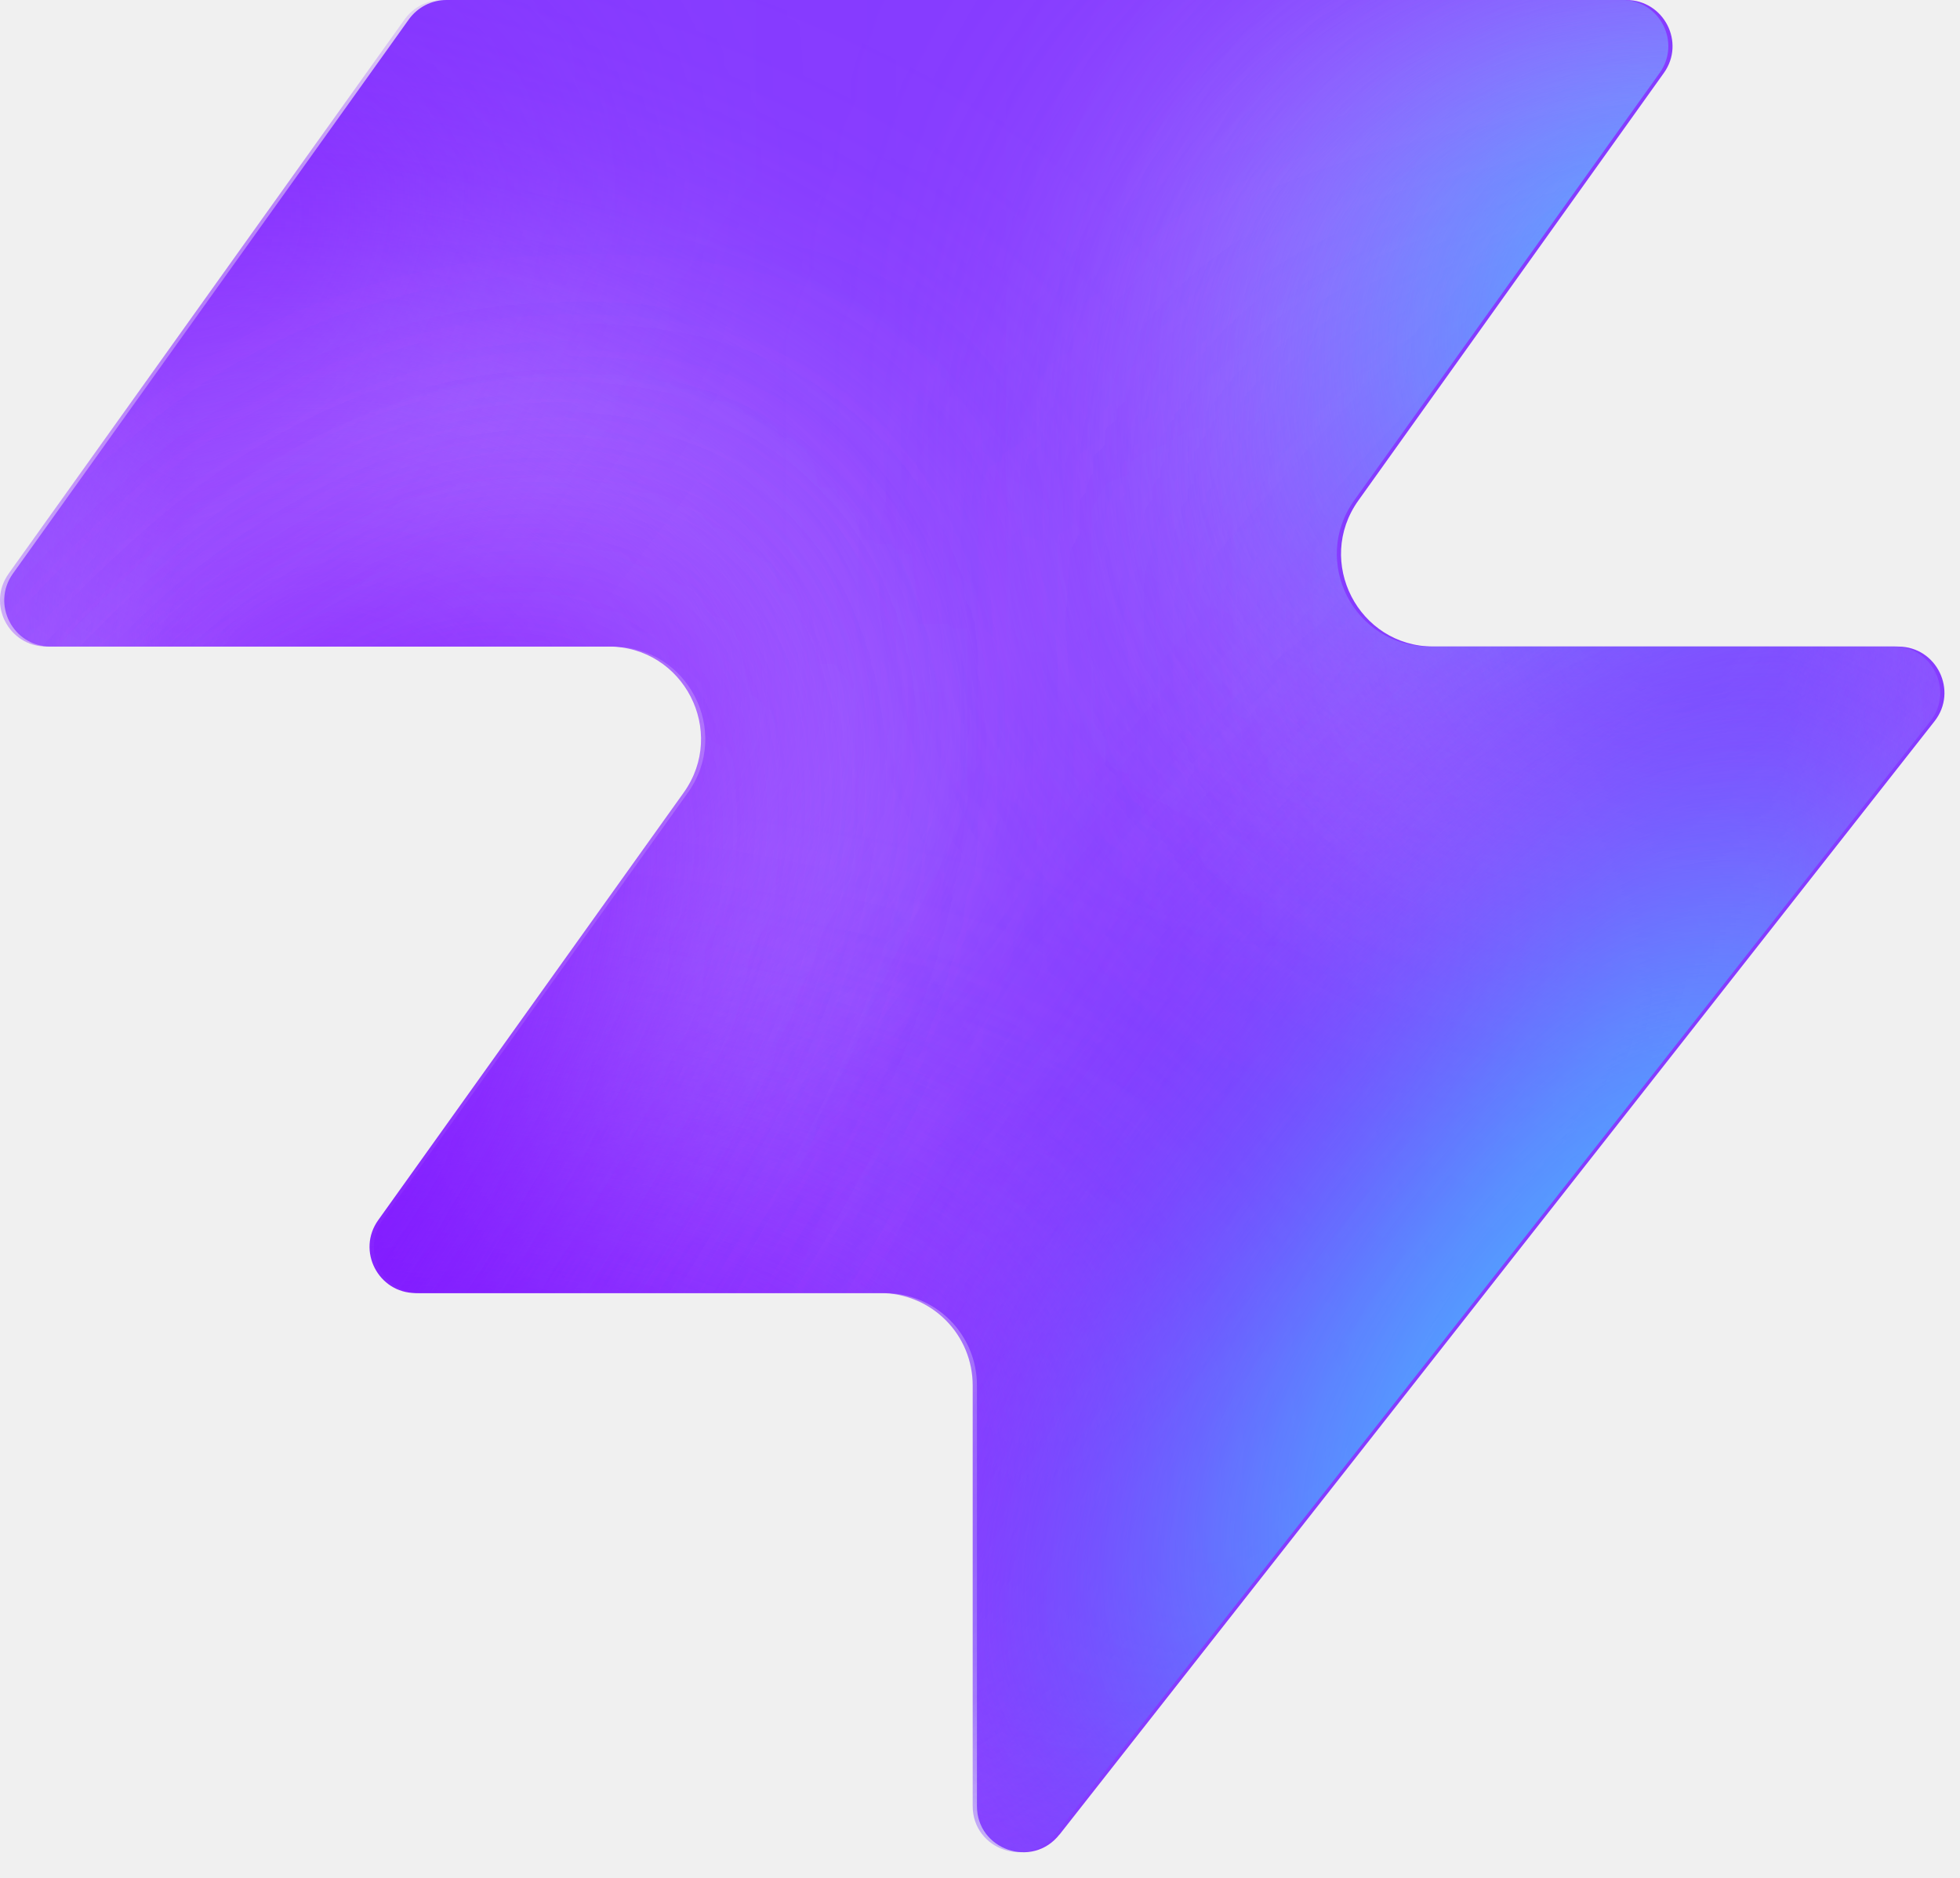
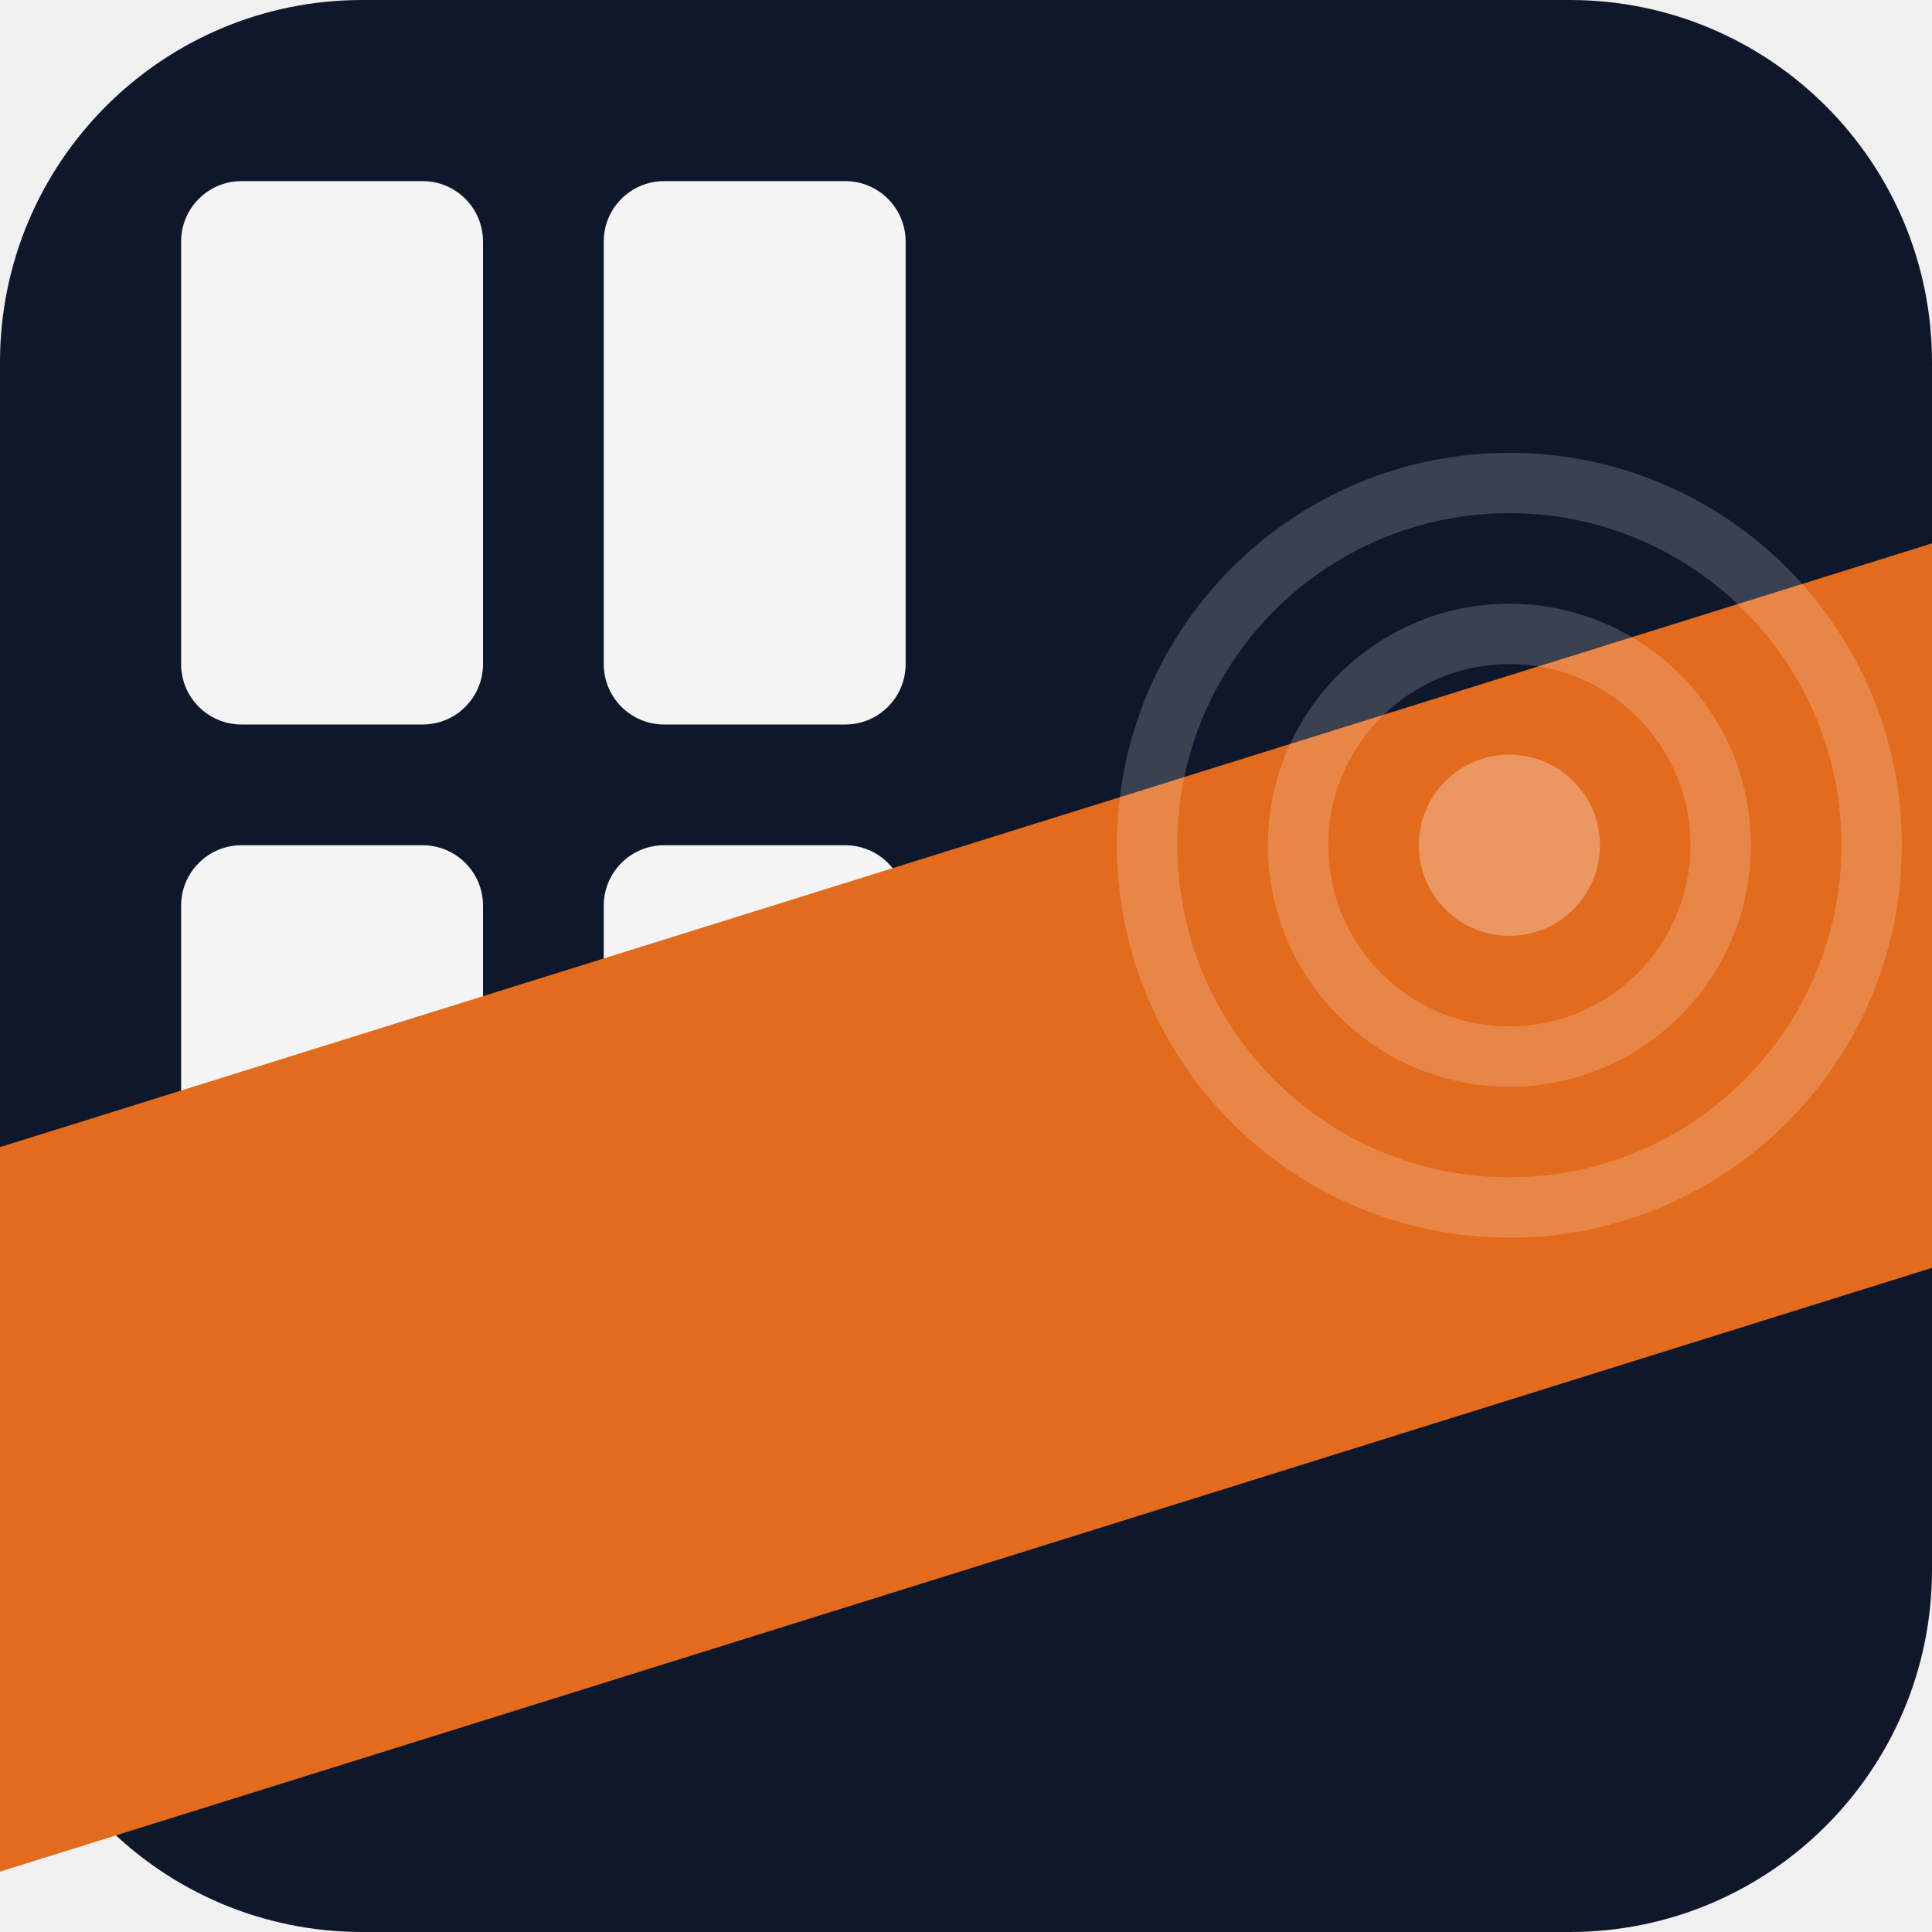
- <svg xmlns="http://www.w3.org/2000/svg" width="48" height="46" fill="none" viewBox="0 0 48 46">
-   <path fill="#863bff" d="M25.946 44.938c-.664.845-2.021.375-2.021-.698V33.937a2.26 2.26 0 0 0-2.262-2.262H10.287c-.92 0-1.456-1.04-.92-1.788l7.48-10.471c1.07-1.497 0-3.578-1.842-3.578H1.237c-.92 0-1.456-1.04-.92-1.788L10.013.474c.214-.297.556-.474.92-.474h28.894c.92 0 1.456 1.04.92 1.788l-7.48 10.471c-1.07 1.498 0 3.579 1.842 3.579h11.377c.943 0 1.473 1.088.89 1.83L25.947 44.94z" style="fill:#863bff;fill:color(display-p3 .525 .23 1);fill-opacity:1" />
-   <mask id="a" width="48" height="46" x="0" y="0" maskUnits="userSpaceOnUse" style="mask-type:alpha">
-     <path fill="#000" d="M25.842 44.938c-.664.844-2.021.375-2.021-.698V33.937a2.26 2.26 0 0 0-2.262-2.262H10.183c-.92 0-1.456-1.04-.92-1.788l7.48-10.471c1.07-1.498 0-3.579-1.842-3.579H1.133c-.92 0-1.456-1.04-.92-1.787L9.91.473c.214-.297.556-.474.92-.474h28.894c.92 0 1.456 1.04.92 1.788l-7.48 10.471c-1.07 1.498 0 3.578 1.842 3.578h11.377c.943 0 1.473 1.088.89 1.832L25.843 44.94z" style="fill:#000;fill-opacity:1" />
-   </mask>
-   <g mask="url(#a)">
-     <g filter="url(#b)">
-       <ellipse cx="5.508" cy="14.704" fill="#ede6ff" rx="5.508" ry="14.704" style="fill:#ede6ff;fill:color(display-p3 .927 .903 1);fill-opacity:1" transform="matrix(.00324 1 1 -.00324 -4.47 31.516)" />
-     </g>
-     <g filter="url(#c)">
-       <ellipse cx="10.399" cy="29.851" fill="#ede6ff" rx="10.399" ry="29.851" style="fill:#ede6ff;fill:color(display-p3 .927 .903 1);fill-opacity:1" transform="matrix(.00324 1 1 -.00324 -39.328 7.883)" />
-     </g>
-     <g filter="url(#d)">
-       <ellipse cx="5.508" cy="30.487" fill="#7e14ff" rx="5.508" ry="30.487" style="fill:#7e14ff;fill:color(display-p3 .492 .077 1);fill-opacity:1" transform="rotate(89.814 -25.913 -14.639)scale(1 -1)" />
-     </g>
-     <g filter="url(#e)">
-       <ellipse cx="5.508" cy="30.599" fill="#7e14ff" rx="5.508" ry="30.599" style="fill:#7e14ff;fill:color(display-p3 .492 .077 1);fill-opacity:1" transform="rotate(89.814 -32.644 -3.334)scale(1 -1)" />
-     </g>
-     <g filter="url(#f)">
-       <ellipse cx="5.508" cy="30.599" fill="#7e14ff" rx="5.508" ry="30.599" style="fill:#7e14ff;fill:color(display-p3 .492 .077 1);fill-opacity:1" transform="matrix(.00324 1 1 -.00324 -34.34 30.47)" />
-     </g>
-     <g filter="url(#g)">
-       <ellipse cx="14.072" cy="22.078" fill="#ede6ff" rx="14.072" ry="22.078" style="fill:#ede6ff;fill:color(display-p3 .927 .903 1);fill-opacity:1" transform="rotate(93.35 24.506 48.493)scale(-1 1)" />
-     </g>
-     <g filter="url(#h)">
-       <ellipse cx="3.47" cy="21.501" fill="#7e14ff" rx="3.47" ry="21.501" style="fill:#7e14ff;fill:color(display-p3 .492 .077 1);fill-opacity:1" transform="rotate(89.009 28.708 47.59)scale(-1 1)" />
-     </g>
-     <g filter="url(#i)">
-       <ellipse cx="3.47" cy="21.501" fill="#7e14ff" rx="3.47" ry="21.501" style="fill:#7e14ff;fill:color(display-p3 .492 .077 1);fill-opacity:1" transform="rotate(89.009 28.708 47.59)scale(-1 1)" />
-     </g>
-     <g filter="url(#j)">
-       <ellipse cx=".387" cy="8.972" fill="#7e14ff" rx="4.407" ry="29.108" style="fill:#7e14ff;fill:color(display-p3 .492 .077 1);fill-opacity:1" transform="rotate(39.51 .387 8.972)" />
-     </g>
-     <g filter="url(#k)">
-       <ellipse cx="47.523" cy="-6.092" fill="#7e14ff" rx="4.407" ry="29.108" style="fill:#7e14ff;fill:color(display-p3 .492 .077 1);fill-opacity:1" transform="rotate(37.892 47.523 -6.092)" />
-     </g>
-     <g filter="url(#l)">
-       <ellipse cx="41.412" cy="6.333" fill="#47bfff" rx="5.971" ry="9.665" style="fill:#47bfff;fill:color(display-p3 .28 .748 1);fill-opacity:1" transform="rotate(37.892 41.412 6.333)" />
-     </g>
-     <g filter="url(#m)">
-       <ellipse cx="-1.879" cy="38.332" fill="#7e14ff" rx="4.407" ry="29.108" style="fill:#7e14ff;fill:color(display-p3 .492 .077 1);fill-opacity:1" transform="rotate(37.892 -1.88 38.332)" />
-     </g>
-     <g filter="url(#n)">
-       <ellipse cx="-1.879" cy="38.332" fill="#7e14ff" rx="4.407" ry="29.108" style="fill:#7e14ff;fill:color(display-p3 .492 .077 1);fill-opacity:1" transform="rotate(37.892 -1.88 38.332)" />
-     </g>
-     <g filter="url(#o)">
-       <ellipse cx="35.651" cy="29.907" fill="#7e14ff" rx="4.407" ry="29.108" style="fill:#7e14ff;fill:color(display-p3 .492 .077 1);fill-opacity:1" transform="rotate(37.892 35.651 29.907)" />
-     </g>
-     <g filter="url(#p)">
-       <ellipse cx="38.418" cy="32.4" fill="#47bfff" rx="5.971" ry="15.297" style="fill:#47bfff;fill:color(display-p3 .28 .748 1);fill-opacity:1" transform="rotate(37.892 38.418 32.4)" />
-     </g>
-   </g>
-   <defs>
-     <filter id="b" width="60.045" height="41.654" x="-19.77" y="16.149" color-interpolation-filters="sRGB" filterUnits="userSpaceOnUse">
-       <feFlood flood-opacity="0" result="BackgroundImageFix" />
-       <feBlend in="SourceGraphic" in2="BackgroundImageFix" result="shape" />
-       <feGaussianBlur result="effect1_foregroundBlur_2002_17158" stdDeviation="7.659" />
-     </filter>
-     <filter id="c" width="90.34" height="51.437" x="-54.613" y="-7.533" color-interpolation-filters="sRGB" filterUnits="userSpaceOnUse">
-       <feFlood flood-opacity="0" result="BackgroundImageFix" />
-       <feBlend in="SourceGraphic" in2="BackgroundImageFix" result="shape" />
-       <feGaussianBlur result="effect1_foregroundBlur_2002_17158" stdDeviation="7.659" />
-     </filter>
-     <filter id="d" width="79.355" height="29.4" x="-49.64" y="2.03" color-interpolation-filters="sRGB" filterUnits="userSpaceOnUse">
-       <feFlood flood-opacity="0" result="BackgroundImageFix" />
-       <feBlend in="SourceGraphic" in2="BackgroundImageFix" result="shape" />
-       <feGaussianBlur result="effect1_foregroundBlur_2002_17158" stdDeviation="4.596" />
-     </filter>
-     <filter id="e" width="79.579" height="29.4" x="-45.045" y="20.029" color-interpolation-filters="sRGB" filterUnits="userSpaceOnUse">
-       <feFlood flood-opacity="0" result="BackgroundImageFix" />
-       <feBlend in="SourceGraphic" in2="BackgroundImageFix" result="shape" />
-       <feGaussianBlur result="effect1_foregroundBlur_2002_17158" stdDeviation="4.596" />
-     </filter>
-     <filter id="f" width="79.579" height="29.4" x="-43.513" y="21.178" color-interpolation-filters="sRGB" filterUnits="userSpaceOnUse">
-       <feFlood flood-opacity="0" result="BackgroundImageFix" />
-       <feBlend in="SourceGraphic" in2="BackgroundImageFix" result="shape" />
-       <feGaussianBlur result="effect1_foregroundBlur_2002_17158" stdDeviation="4.596" />
-     </filter>
-     <filter id="g" width="74.749" height="58.852" x="15.756" y="-17.901" color-interpolation-filters="sRGB" filterUnits="userSpaceOnUse">
-       <feFlood flood-opacity="0" result="BackgroundImageFix" />
-       <feBlend in="SourceGraphic" in2="BackgroundImageFix" result="shape" />
-       <feGaussianBlur result="effect1_foregroundBlur_2002_17158" stdDeviation="7.659" />
-     </filter>
-     <filter id="h" width="61.377" height="25.362" x="23.548" y="2.284" color-interpolation-filters="sRGB" filterUnits="userSpaceOnUse">
-       <feFlood flood-opacity="0" result="BackgroundImageFix" />
-       <feBlend in="SourceGraphic" in2="BackgroundImageFix" result="shape" />
-       <feGaussianBlur result="effect1_foregroundBlur_2002_17158" stdDeviation="4.596" />
-     </filter>
-     <filter id="i" width="61.377" height="25.362" x="23.548" y="2.284" color-interpolation-filters="sRGB" filterUnits="userSpaceOnUse">
-       <feFlood flood-opacity="0" result="BackgroundImageFix" />
-       <feBlend in="SourceGraphic" in2="BackgroundImageFix" result="shape" />
-       <feGaussianBlur result="effect1_foregroundBlur_2002_17158" stdDeviation="4.596" />
-     </filter>
-     <filter id="j" width="56.045" height="63.649" x="-27.636" y="-22.853" color-interpolation-filters="sRGB" filterUnits="userSpaceOnUse">
-       <feFlood flood-opacity="0" result="BackgroundImageFix" />
-       <feBlend in="SourceGraphic" in2="BackgroundImageFix" result="shape" />
-       <feGaussianBlur result="effect1_foregroundBlur_2002_17158" stdDeviation="4.596" />
-     </filter>
-     <filter id="k" width="54.814" height="64.646" x="20.116" y="-38.415" color-interpolation-filters="sRGB" filterUnits="userSpaceOnUse">
-       <feFlood flood-opacity="0" result="BackgroundImageFix" />
-       <feBlend in="SourceGraphic" in2="BackgroundImageFix" result="shape" />
-       <feGaussianBlur result="effect1_foregroundBlur_2002_17158" stdDeviation="4.596" />
-     </filter>
-     <filter id="l" width="33.541" height="35.313" x="24.641" y="-11.323" color-interpolation-filters="sRGB" filterUnits="userSpaceOnUse">
-       <feFlood flood-opacity="0" result="BackgroundImageFix" />
-       <feBlend in="SourceGraphic" in2="BackgroundImageFix" result="shape" />
-       <feGaussianBlur result="effect1_foregroundBlur_2002_17158" stdDeviation="4.596" />
-     </filter>
-     <filter id="m" width="54.814" height="64.646" x="-29.286" y="6.009" color-interpolation-filters="sRGB" filterUnits="userSpaceOnUse">
-       <feFlood flood-opacity="0" result="BackgroundImageFix" />
-       <feBlend in="SourceGraphic" in2="BackgroundImageFix" result="shape" />
-       <feGaussianBlur result="effect1_foregroundBlur_2002_17158" stdDeviation="4.596" />
-     </filter>
-     <filter id="n" width="54.814" height="64.646" x="-29.286" y="6.009" color-interpolation-filters="sRGB" filterUnits="userSpaceOnUse">
-       <feFlood flood-opacity="0" result="BackgroundImageFix" />
-       <feBlend in="SourceGraphic" in2="BackgroundImageFix" result="shape" />
-       <feGaussianBlur result="effect1_foregroundBlur_2002_17158" stdDeviation="4.596" />
-     </filter>
-     <filter id="o" width="54.814" height="64.646" x="8.244" y="-2.416" color-interpolation-filters="sRGB" filterUnits="userSpaceOnUse">
-       <feFlood flood-opacity="0" result="BackgroundImageFix" />
-       <feBlend in="SourceGraphic" in2="BackgroundImageFix" result="shape" />
-       <feGaussianBlur result="effect1_foregroundBlur_2002_17158" stdDeviation="4.596" />
-     </filter>
-     <filter id="p" width="39.409" height="43.623" x="18.713" y="10.588" color-interpolation-filters="sRGB" filterUnits="userSpaceOnUse">
-       <feFlood flood-opacity="0" result="BackgroundImageFix" />
-       <feBlend in="SourceGraphic" in2="BackgroundImageFix" result="shape" />
-       <feGaussianBlur result="effect1_foregroundBlur_2002_17158" stdDeviation="4.596" />
-     </filter>
-   </defs>
+ <svg xmlns="http://www.w3.org/2000/svg" viewBox="0 0 32 32" width="32" height="32">
+   <rect width="32" height="32" rx="6" fill="#0f172a" />
+   <rect x="3" y="3" width="5" height="9" rx="1" fill="white" opacity="0.95" />
+   <rect x="3" y="14" width="5" height="9" rx="1" fill="white" opacity="0.95" />
+   <rect x="10" y="3" width="5" height="9" rx="1" fill="white" opacity="0.95" />
+   <rect x="10" y="14" width="5" height="9" rx="1" fill="white" opacity="0.95" />
+   <path d="M0 19 L32 9 L32 21 L0 31 Z" fill="#e36b1e" />
+   <circle cx="25" cy="14" r="6" stroke="rgba(255,255,255,0.18)" stroke-width="1" fill="none" />
+   <circle cx="25" cy="14" r="3.5" stroke="rgba(255,255,255,0.18)" stroke-width="1" fill="none" />
+   <circle cx="25" cy="14" r="1.5" fill="rgba(255,255,255,0.30)" />
</svg>
